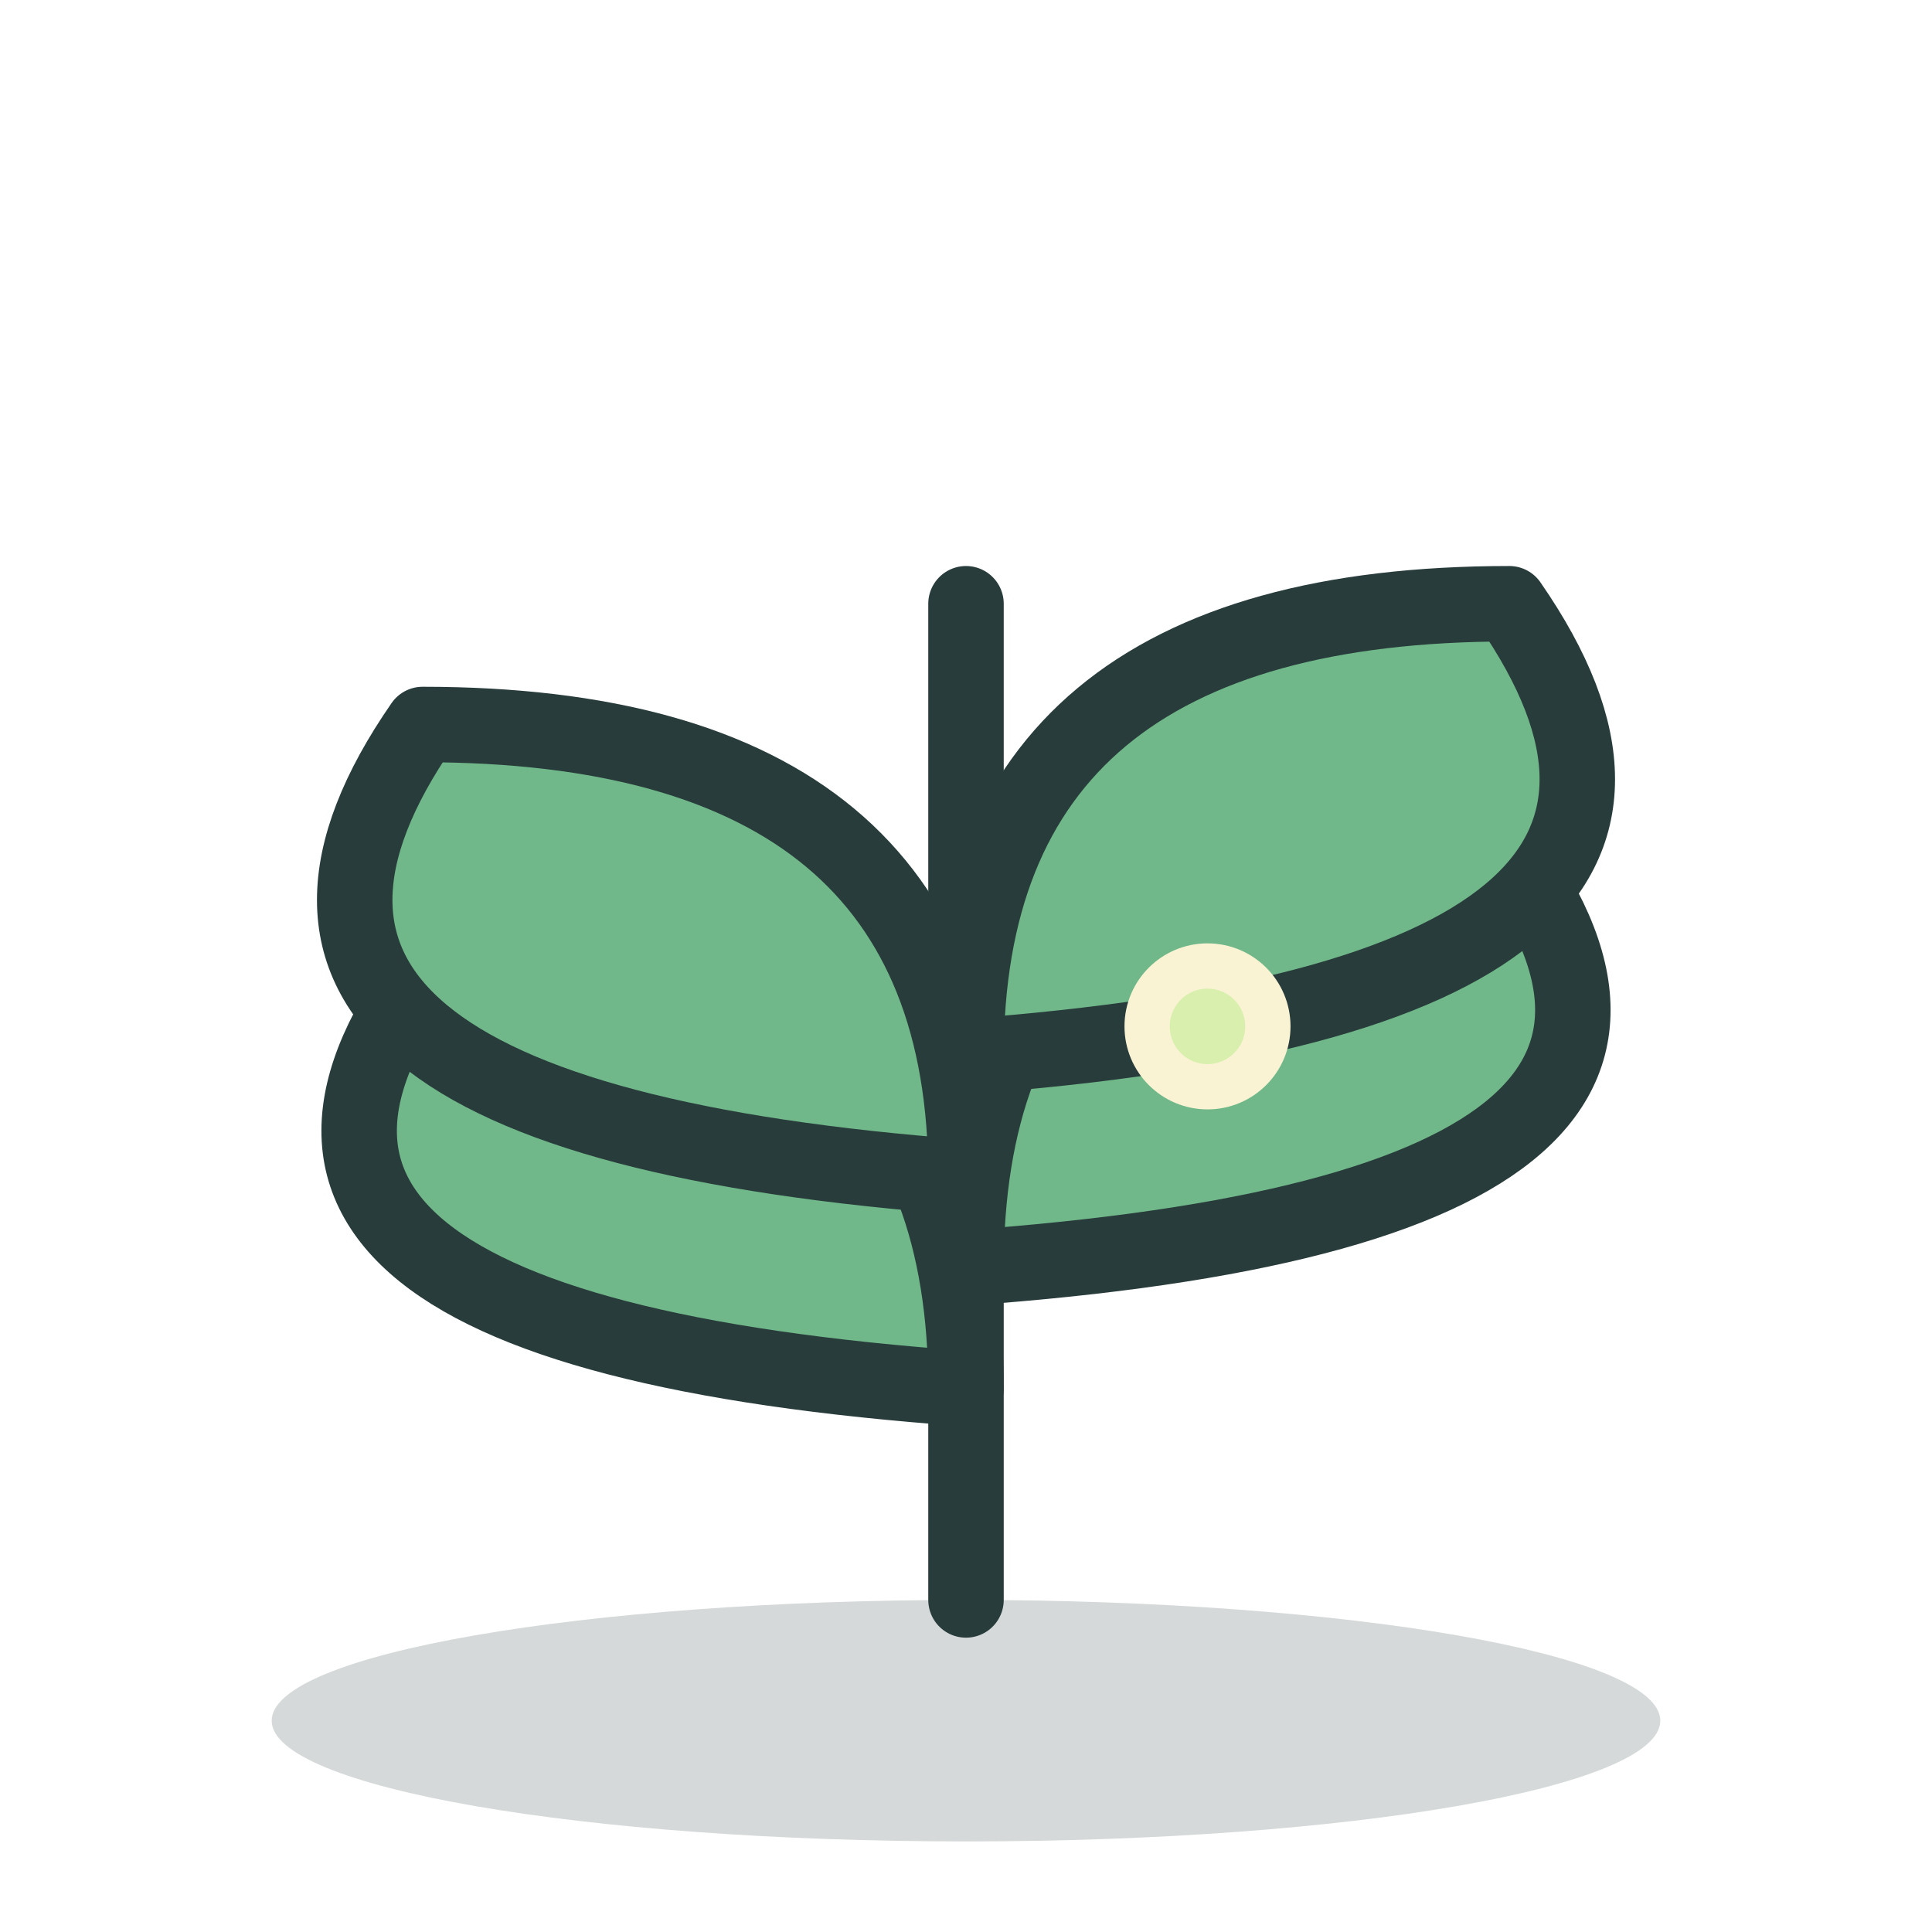
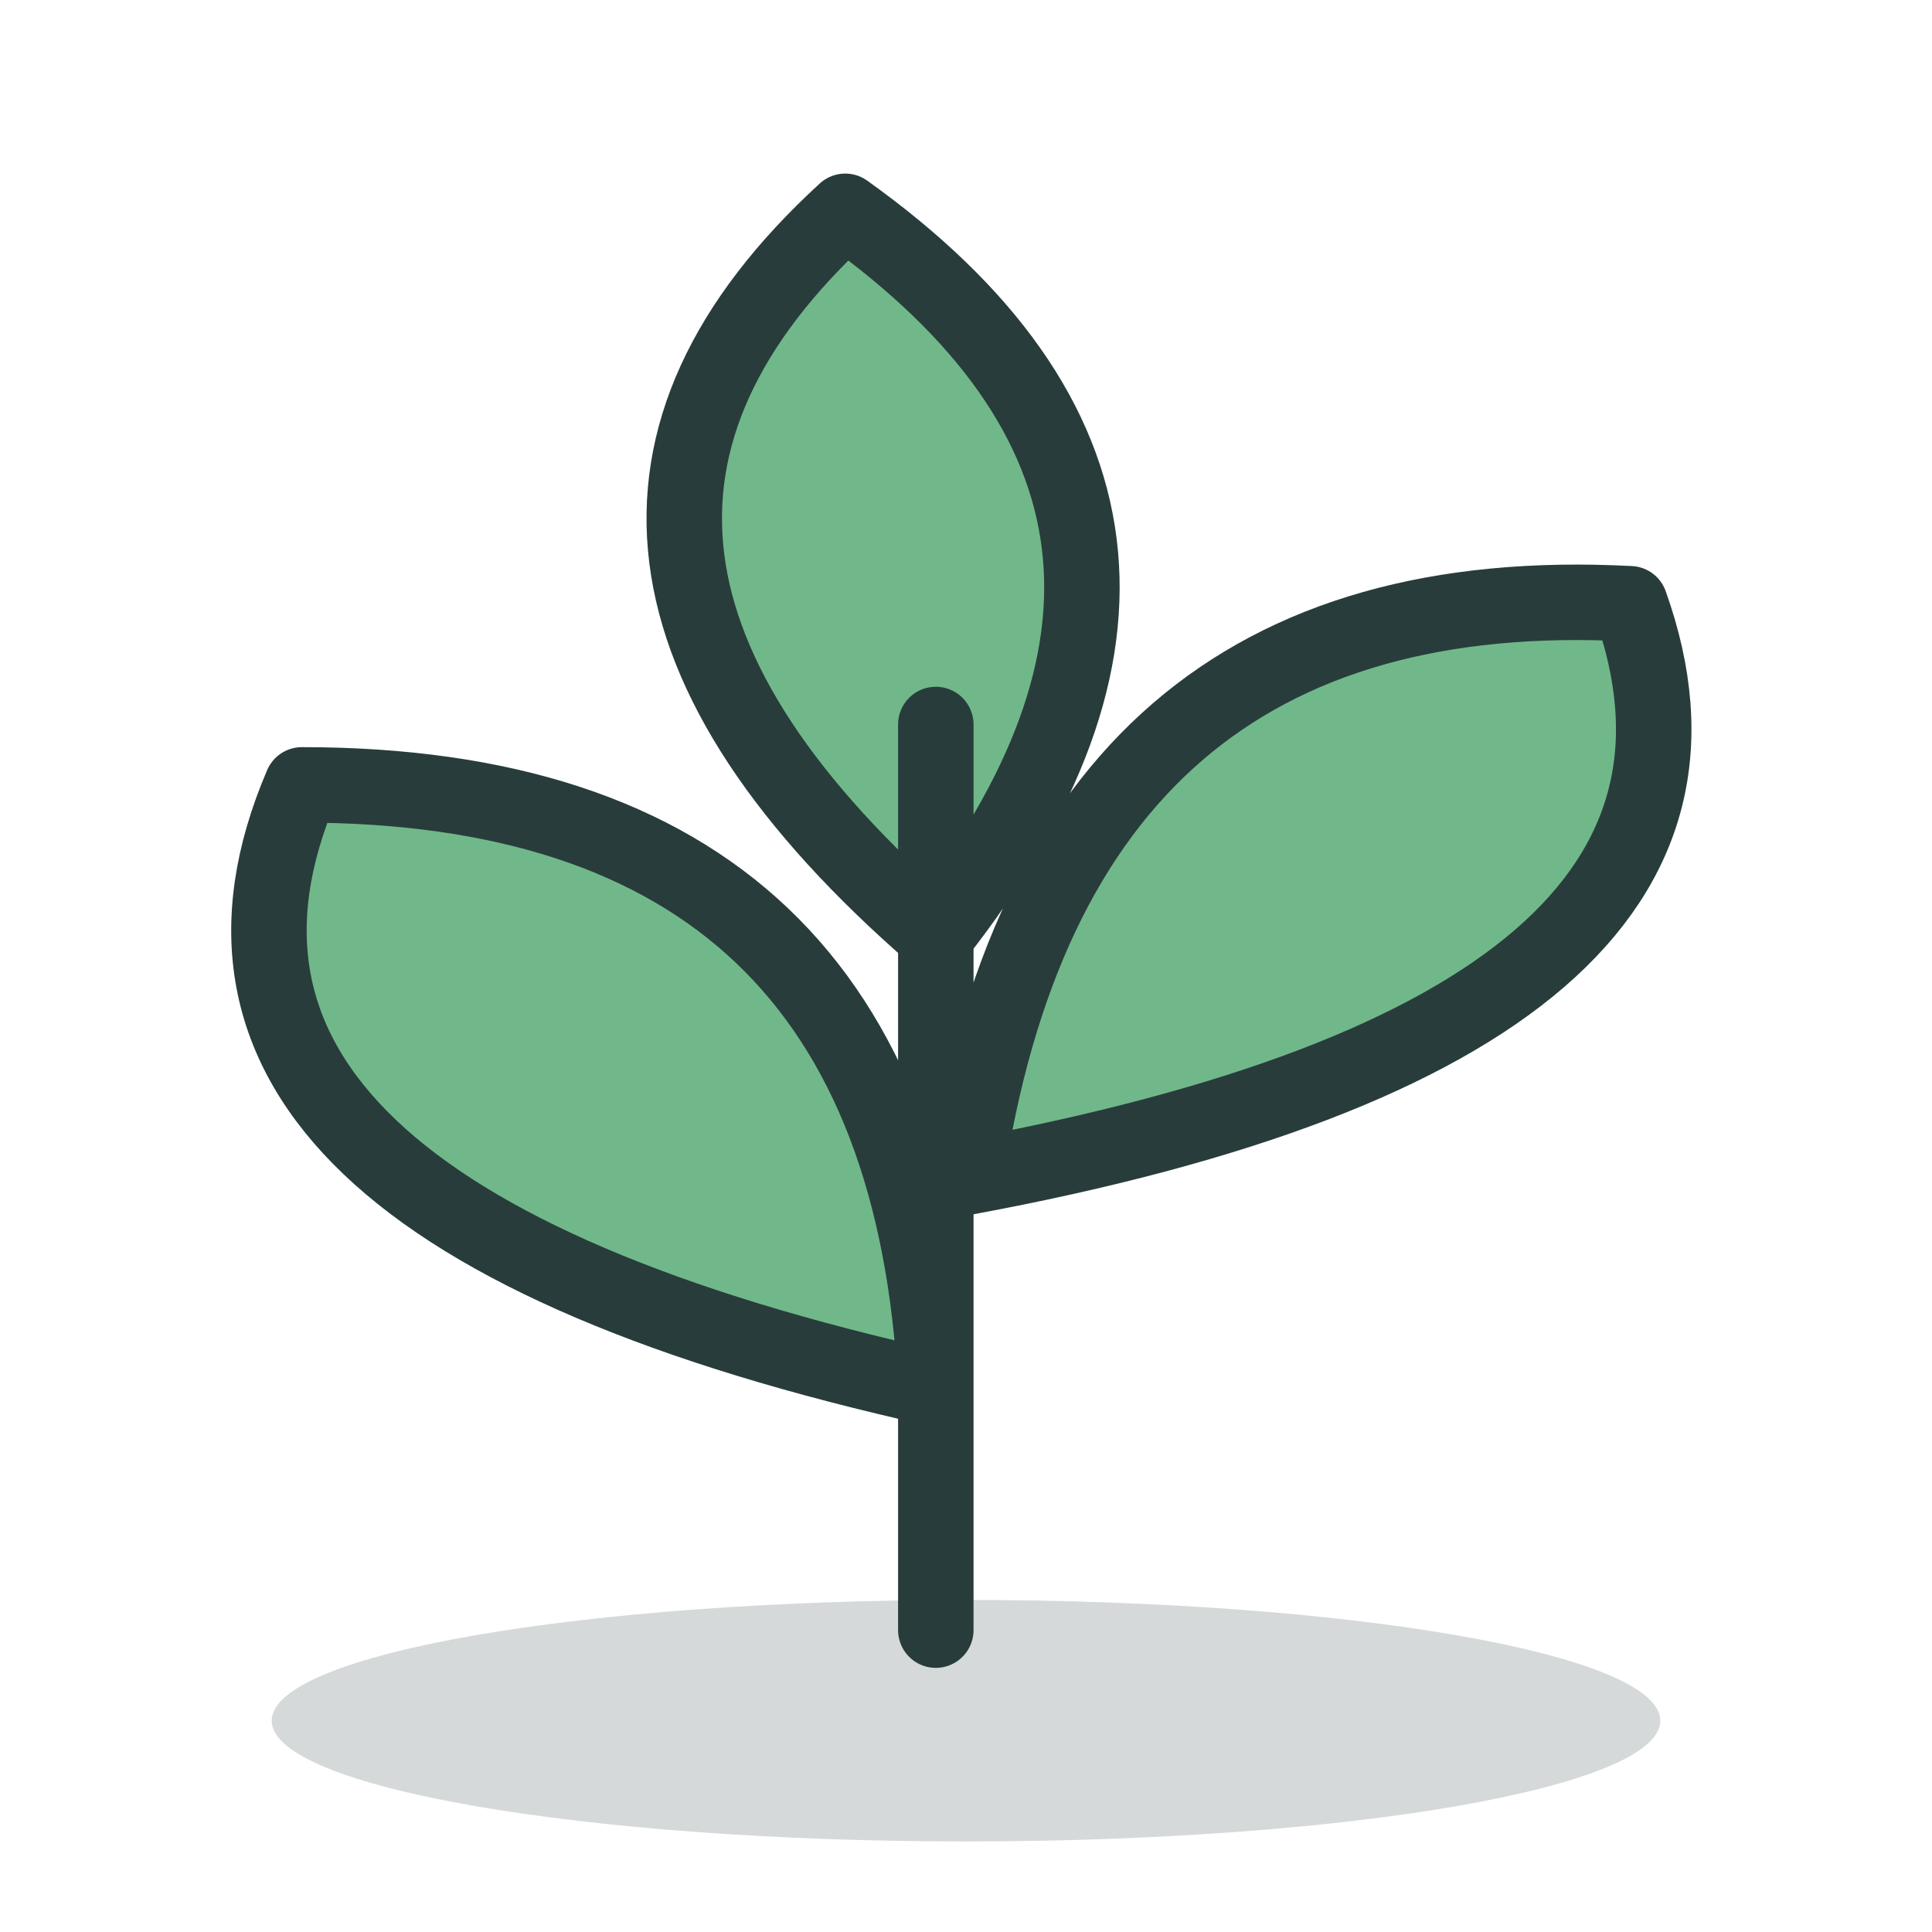
<svg xmlns="http://www.w3.org/2000/svg" viewBox="0 0 64 64">
  <ellipse cx="32" cy="57" rx="23" ry="4" fill="#182e2c" opacity=".18" />
  <g fill="#70b889" stroke="#293c3c" stroke-width="2.5" stroke-linejoin="round" stroke-linecap="round">
-     <path d="M32 53V20" fill="none" />
-     <path d="M32 46Q4 44 15 31Q32 31 32 46" />
-     <path d="M32 42Q60 40 49 27Q32 27 32 42" />
-     <path d="M32 39Q5 37 14 24Q32 24 32 39" />
-     <path d="M32 35Q59 33 50 20Q32 20 32 35" />
+     <path d="M31 54V24M31 46Q4 40 10 26Q30 26 31 46M32 39Q59 34 54 20Q35 19 32 39M31 31Q16 18 28 7Q42 17 31 31" />
  </g>
-   <circle cx="40" cy="34" r="2" fill="#d8efae" stroke="#f9f3d3" stroke-width="1.5" />
</svg>
